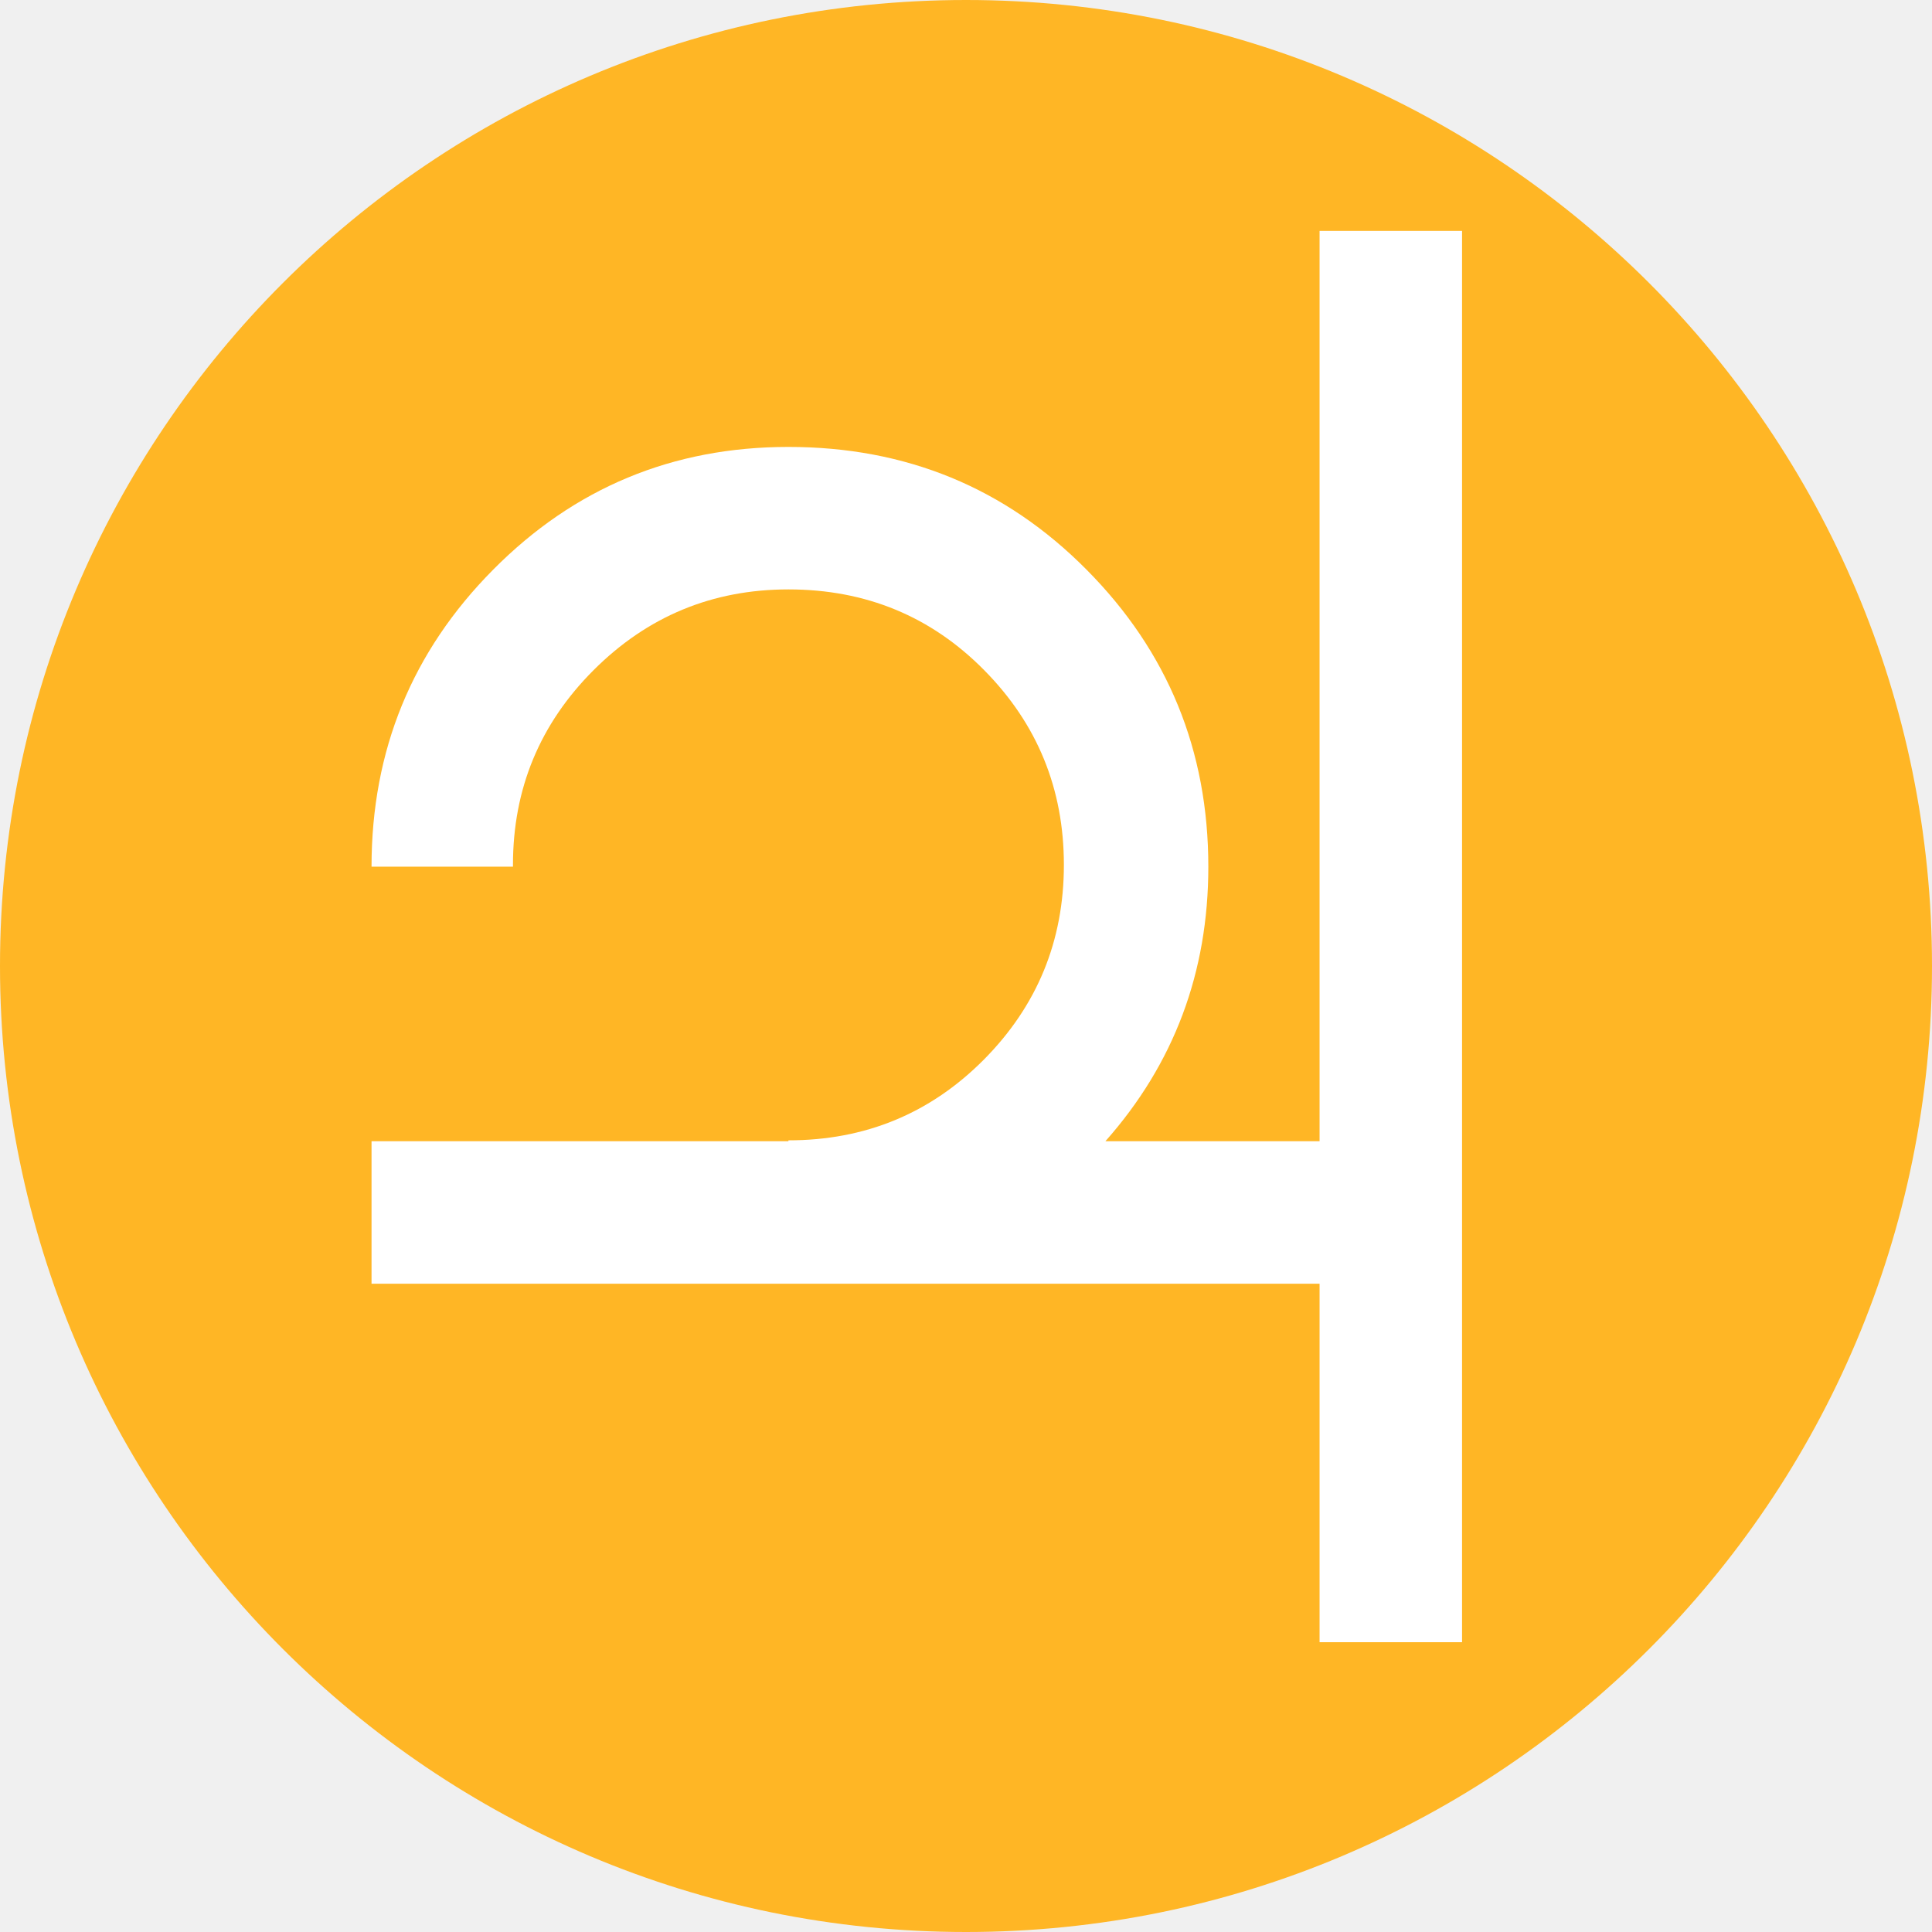
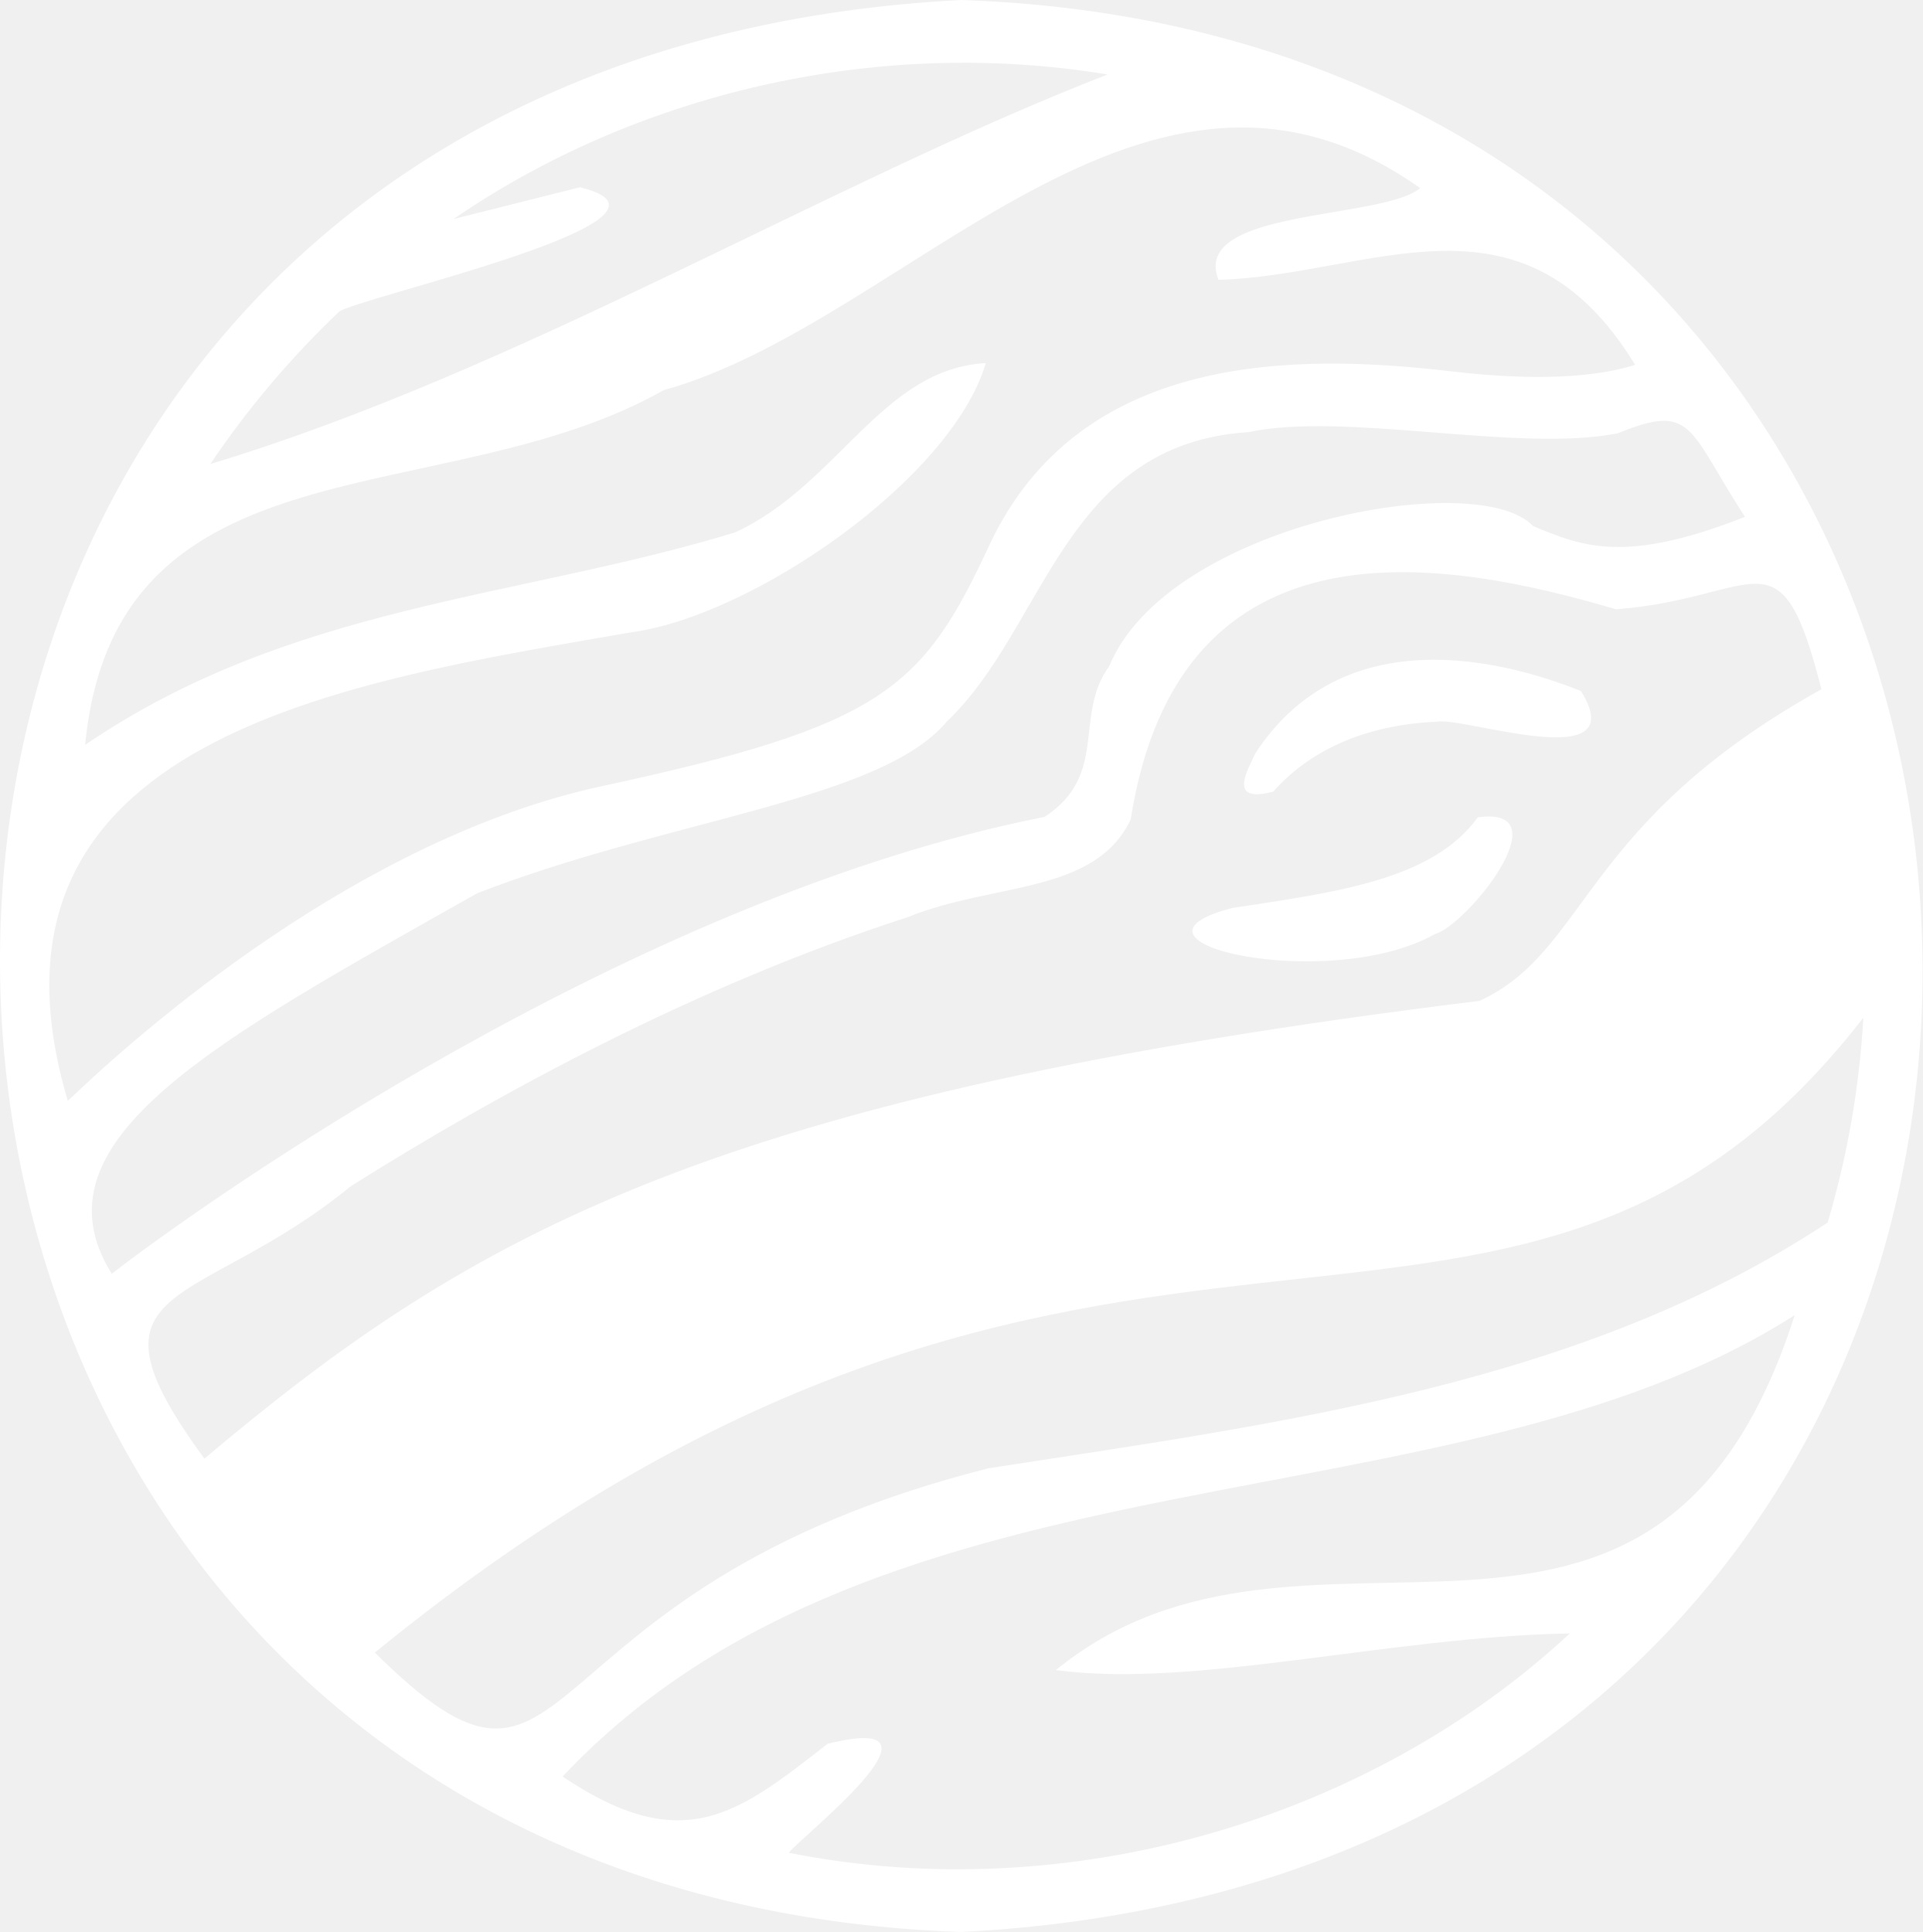
- <svg xmlns="http://www.w3.org/2000/svg" width="100" height="100" viewBox="0 0 200 200">
-   <circle cx="100" cy="100" r="100" fill="#ffb625" />
-   <text x="95" y="170" font-size="200" font-family="DejaVu Sans, Arial Unicode MS, sans-serif" text-anchor="middle" fill="white">♃</text>
+ <svg xmlns="http://www.w3.org/2000/svg" version="1.1" id="Capa_1" x="0px" y="0px" viewBox="0 0 200.807 201.82" enable-background="new 0 0 1200 1200" xml:space="preserve" width="200.807" height="201.82">
+   <defs id="defs324" />
+   <path fill="#253166" d="m 100.402,201.82 c 136.57,-6.99 131.15,-197.34 0,-201.82 -136.57,6.99 -131.14,197.34 0,201.82 z M 35.392,32.58 c 1.88,-1.51 38.83,-9.68 25.19,-13.02 -2.05,0.51 -12.5,3.14 -13.21,3.32 18.75,-12.89 43.77,-19.15 68.31,-15.1 -29.26,11.37 -61.59,31.01 -93.71,40.69 3.88,-5.78 8.4,-11.1 13.42,-15.89 z M 190.242,72 c -25.18,14.02 -24.32,27.29 -35.7,32.55 -79.84,9.83 -105.1,24.13 -133.19,47.82 -13.89,-18.91 -0.71,-15.35 15.28,-28.45 15.26,-9.61 35.94,-20.93 58.2,-28.12 8.97,-3.64 19.51,-2.35 23.26,-10.18 5.11,-32.53 33.26,-27.1 50.71,-21.97 15.06,-1.18 17.1,-8.7 21.44,8.35 z m 0.65,55.71 c -25.65,16.95 -56.98,20.93 -87.65,25.67 -50.19,12.71 -42.22,40.92 -64.09,19.25 76.52,-62.4 118.31,-18.42 155.47,-66.32 -0.42,7.39 -1.7,14.56 -3.73,21.4 z m -30.77,-72.76 c -5.74,-6.15 -38.16,-0.21 -44.27,14.65 -3.76,5.13 0,11.28 -6.73,15.73 -43.15,8.49 -88.24,40.59 -97.45,47.73 -8.7,-13.95 11,-24.41 38.17,-39.75 20.12,-7.81 42.15,-9.66 49.06,-17.95 10.34,-9.82 12.15,-28.97 31.5,-30.22 10.11,-2.16 28.29,2.19 38.58,0.12 7.9,-3.23 7.29,-0.5 13.27,8.73 -12.52,4.95 -17,3.1 -22.13,0.96 z m -77.71,138.6 c 0.28,-0.91 18.62,-15.03 4.03,-11.39 -9.29,7.24 -15.02,11.94 -27.68,3.42 33.62,-35.77 92.75,-25.21 128.69,-48.2 -14.63,45.74 -51,15.72 -77.17,37.08 14.41,1.95 34.79,-3.48 53.68,-3.83 -20.52,19.12 -51.89,28.82 -81.55,22.92 z M 151.662,38.8 c -16.25,-1.91 -38.93,-2.1 -48.37,18.24 -6.95,14.98 -11.2,18.78 -40.41,25.08 -25.41,5.48 -48.27,25.66 -55.8,32.88 -11.3,-38.1 29.43,-43.82 58.85,-48.95 12.71,-1.7 33.47,-16.04 37.03,-28.12 -10.87,0.6 -15.42,12.72 -26.19,17.69 -22.69,6.92 -46.36,7.52 -67.88,22.19 C 12.052,45.16 46.382,53.77 69.312,40.76 c 25.61,-7.12 50.43,-41.38 79.02,-21.11 -4.01,3.34 -24.02,2.12 -21.07,9.58 15.8,-0.42 31.65,-10.58 43.52,8.88 -2.97,0.96 -8.75,1.91 -19.12,0.69 z" id="path307" style="fill:#ffffff" />
+   <path fill="#253166" d="m 165.132,72.19 c -10.27,-4.11 -25.49,-6.52 -34,6.48 -0.59,1.4 -3.2,5.38 1.86,4.02 3.61,-4.1 9.29,-6.96 17.09,-7.3 2.79,-0.55 20.56,5.73 15.05,-3.2 z" id="path308" style="fill:#ffffff" />
+   <path fill="#253166" d="m 154.352,85.38 c -4.69,6.47 -14.5,7.79 -25.6,9.46 -13.88,3.57 10.1,8.97 21.15,2.72 3.26,-0.88 13.41,-13.42 4.45,-12.18 z" id="path309" style="fill:#ffffff" />
</svg>
